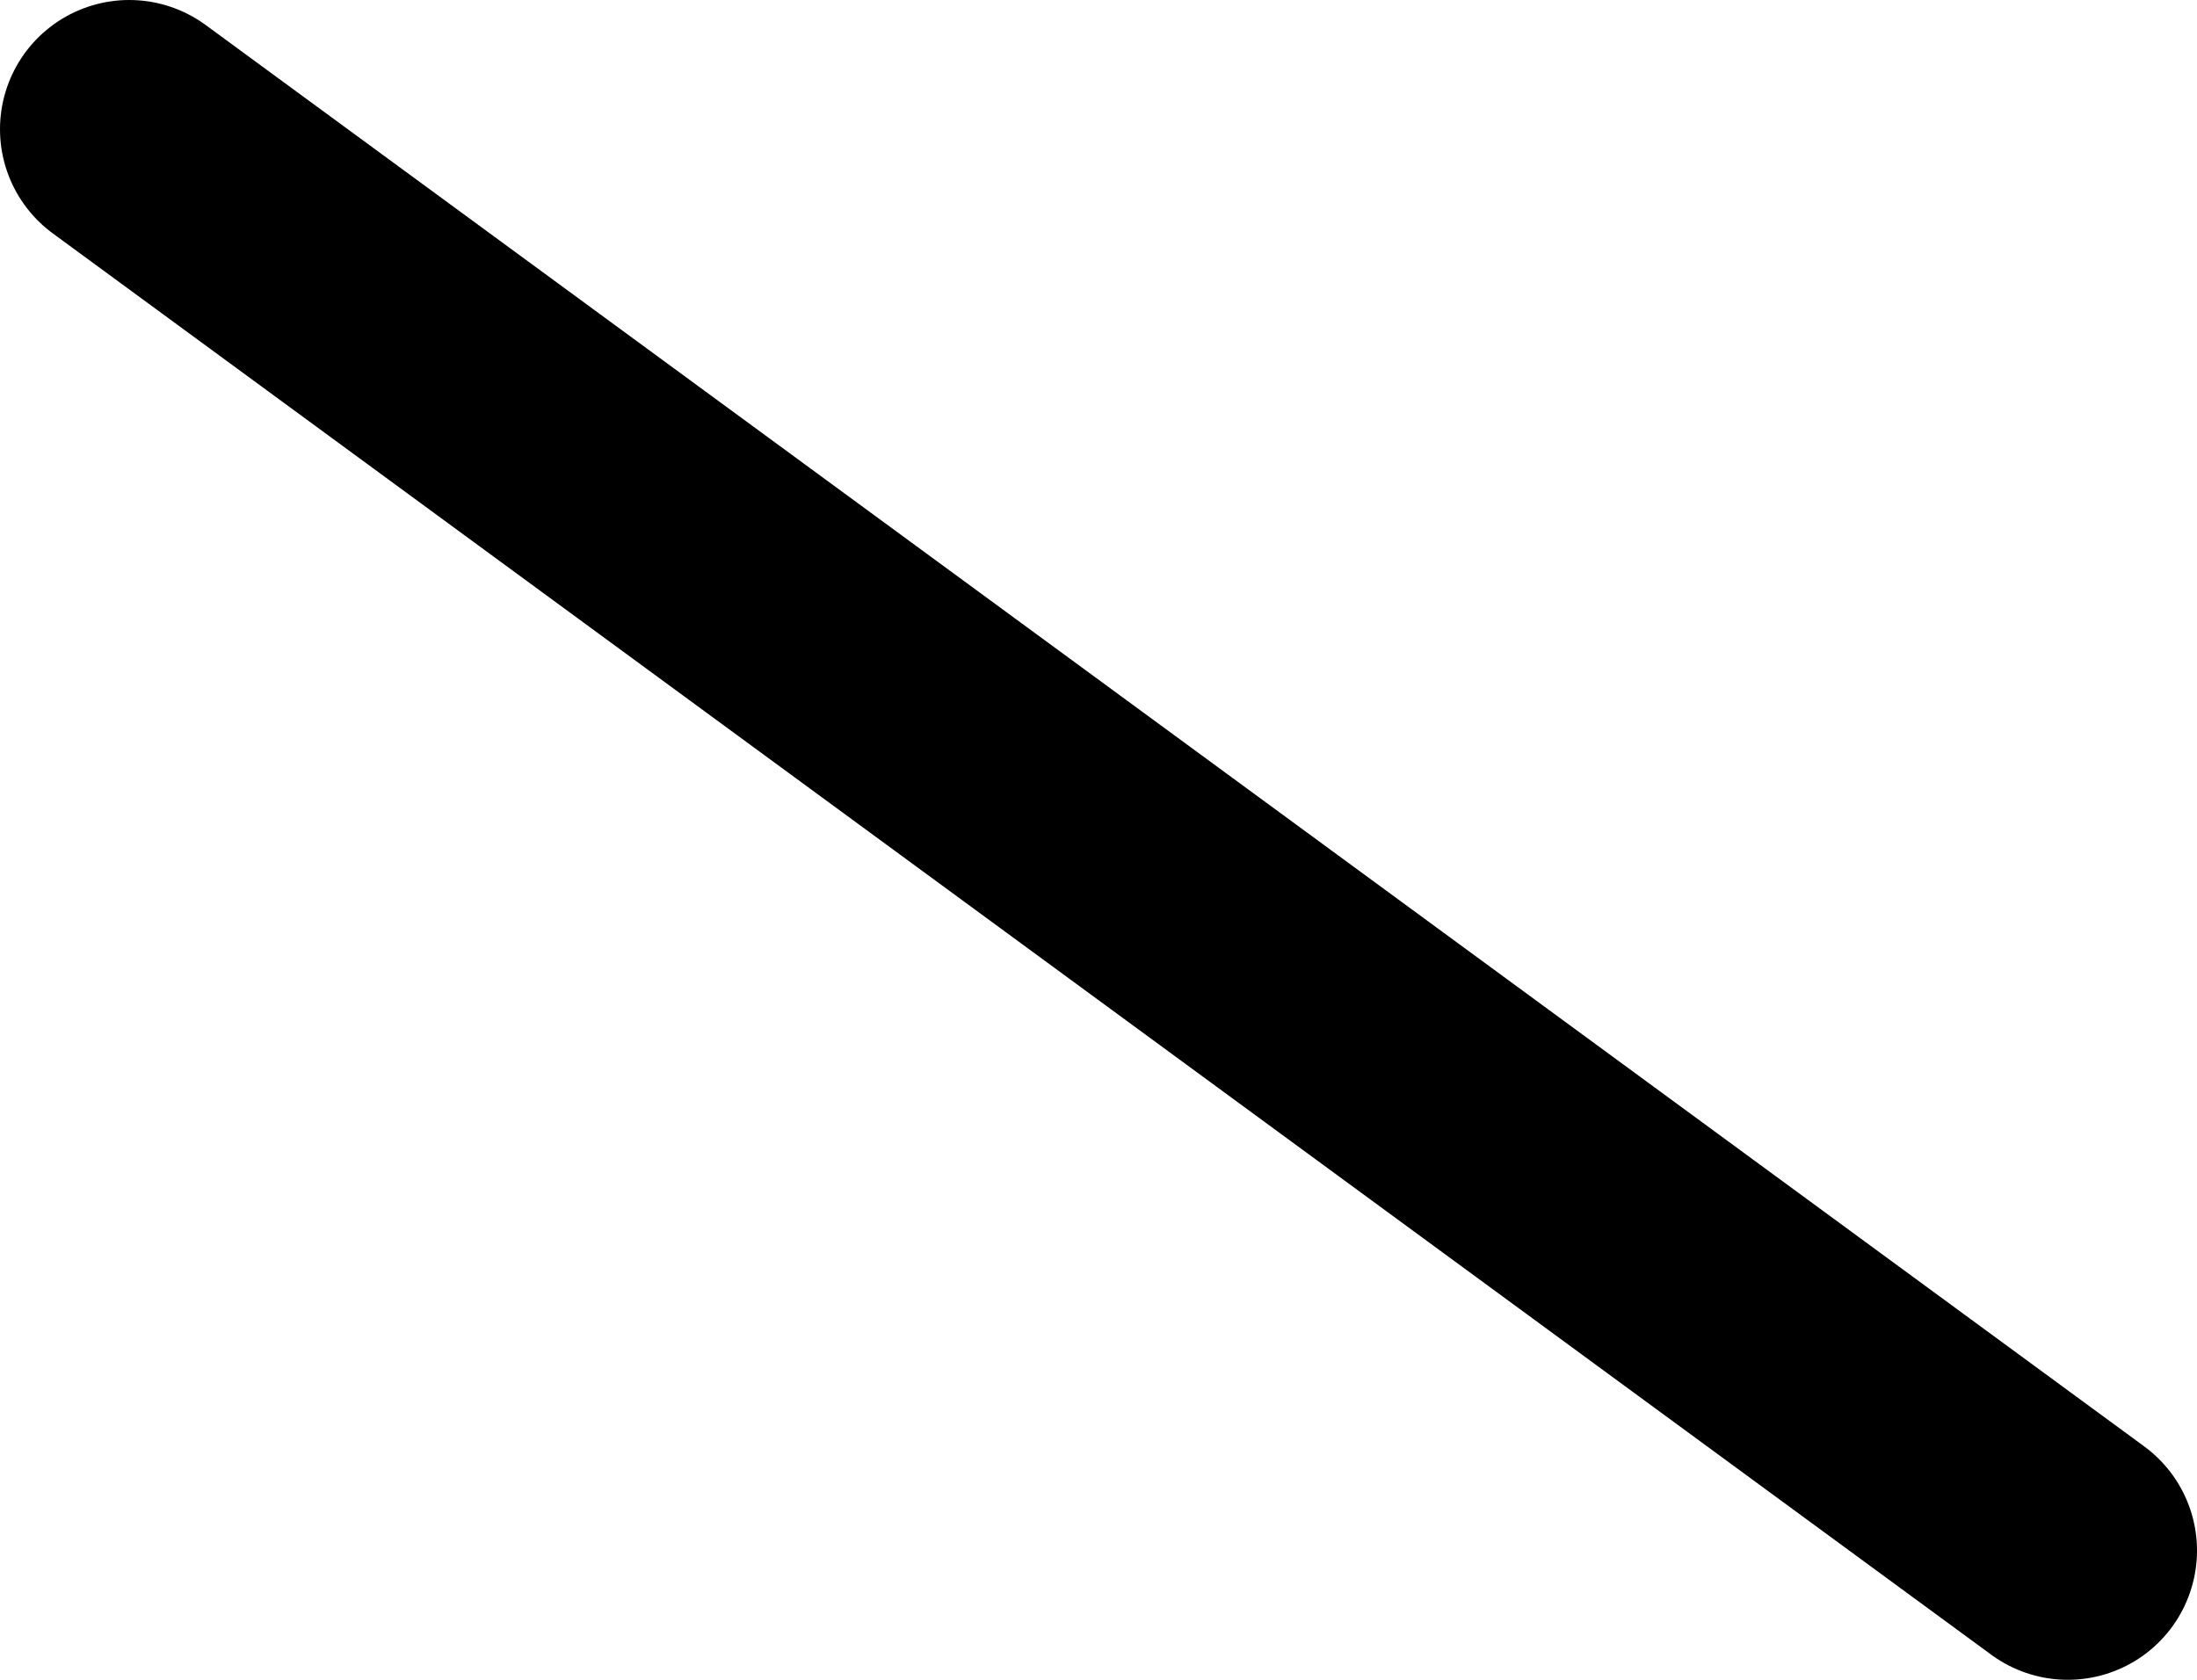
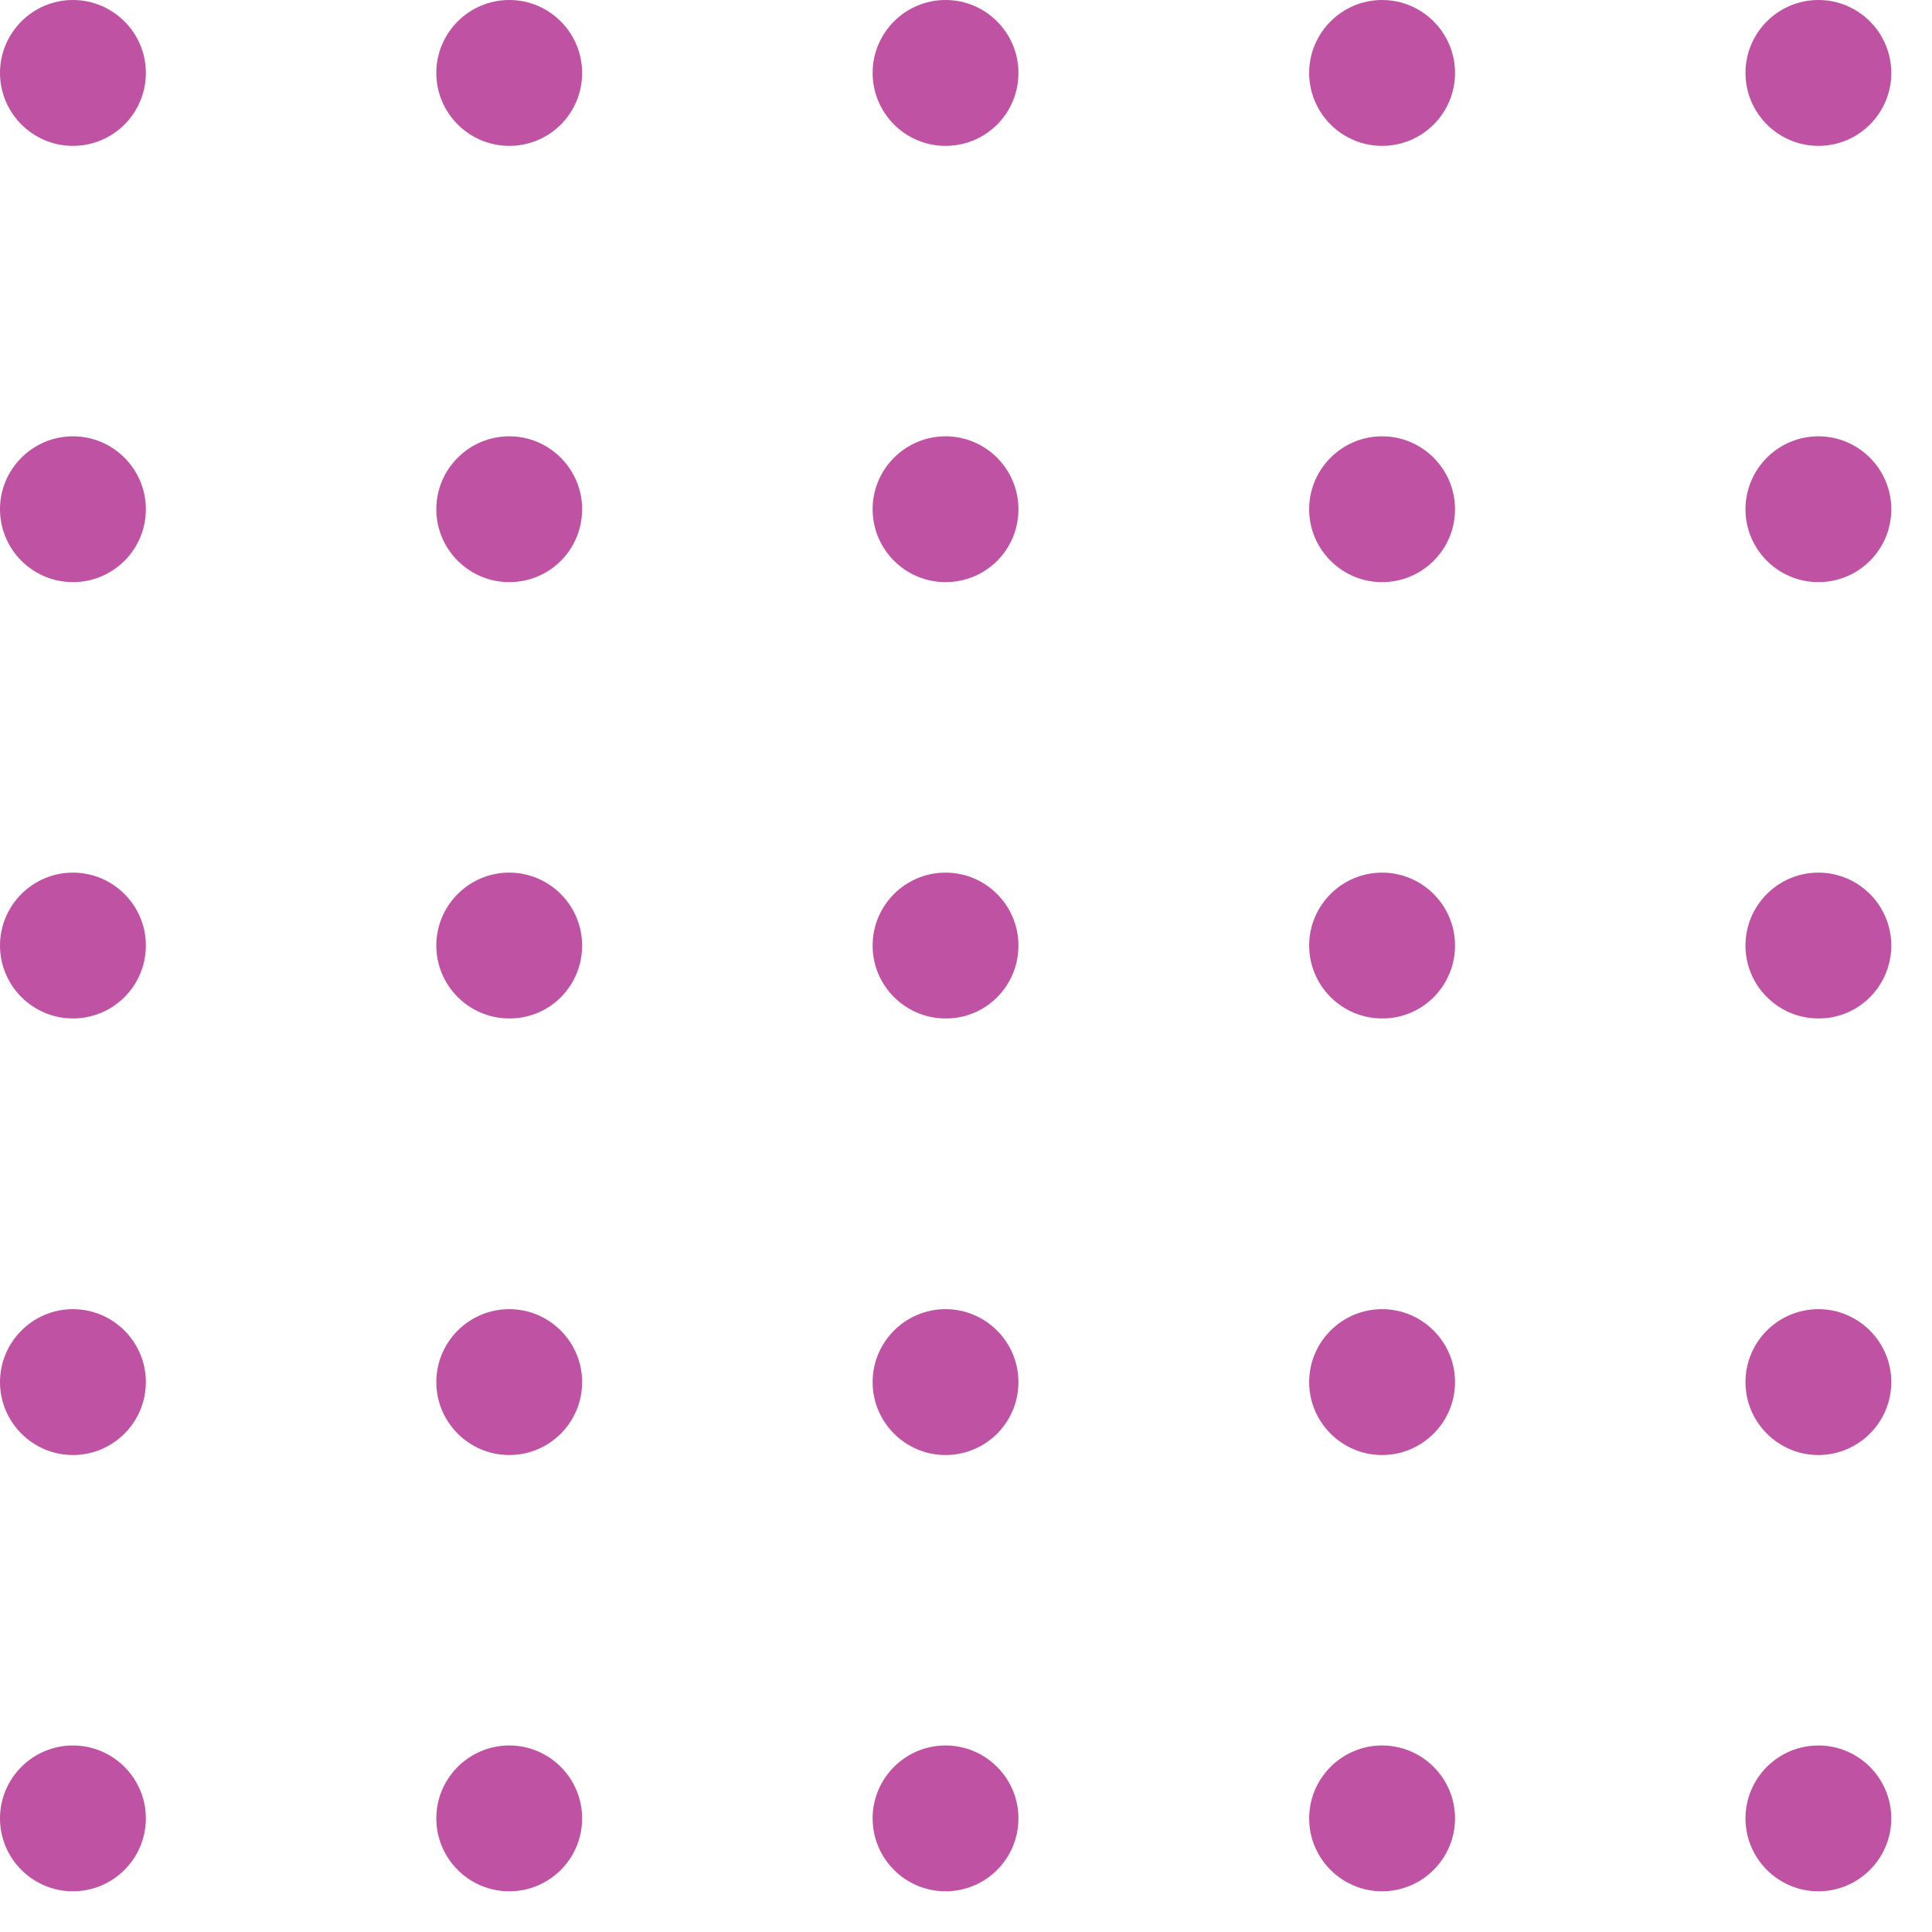
- <svg xmlns="http://www.w3.org/2000/svg" width="17" height="13" viewBox="0 0 17 13" fill="none">
-   <path d="M1 1L16 12" stroke="black" stroke-width="2" stroke-linecap="round" stroke-linejoin="round" />
+ <svg xmlns="http://www.w3.org/2000/svg" width="42" height="42" viewBox="0 0 42 42" fill="none">
+   <path d="M39.53 3.171C38.657 3.171 37.945 2.459 37.945 1.585C37.945 0.712 38.657 0 39.53 0C40.404 0 41.115 0.712 41.115 1.585C41.115 2.464 40.404 3.171 39.53 3.171ZM41.115 11.07C41.115 10.197 40.404 9.485 39.53 9.485C38.657 9.485 37.945 10.197 37.945 11.07C37.945 11.944 38.657 12.655 39.53 12.655C40.404 12.655 41.115 11.949 41.115 11.07ZM41.115 20.555C41.115 19.681 40.404 18.97 39.53 18.97C38.657 18.97 37.945 19.681 37.945 20.555C37.945 21.429 38.657 22.14 39.53 22.14C40.404 22.146 41.115 21.434 41.115 20.555ZM41.115 30.045C41.115 29.172 40.404 28.46 39.53 28.46C38.657 28.46 37.945 29.172 37.945 30.045C37.945 30.919 38.657 31.631 39.53 31.631C40.404 31.631 41.115 30.919 41.115 30.045ZM41.115 39.53C41.115 38.657 40.404 37.945 39.53 37.945C38.657 37.945 37.945 38.657 37.945 39.53C37.945 40.404 38.657 41.115 39.53 41.115C40.404 41.115 41.115 40.404 41.115 39.53ZM31.631 1.585C31.631 0.712 30.919 0 30.045 0C29.172 0 28.46 0.712 28.46 1.585C28.46 2.459 29.172 3.171 30.045 3.171C30.919 3.171 31.631 2.464 31.631 1.585ZM31.631 11.07C31.631 10.197 30.919 9.485 30.045 9.485C29.172 9.485 28.46 10.197 28.46 11.07C28.46 11.944 29.172 12.655 30.045 12.655C30.919 12.655 31.631 11.949 31.631 11.07ZM31.631 20.555C31.631 19.681 30.919 18.97 30.045 18.97C29.172 18.97 28.46 19.681 28.46 20.555C28.46 21.429 29.172 22.14 30.045 22.14C30.919 22.146 31.631 21.434 31.631 20.555ZM31.631 30.045C31.631 29.172 30.919 28.46 30.045 28.46C29.172 28.46 28.46 29.172 28.46 30.045C28.46 30.919 29.172 31.631 30.045 31.631C30.919 31.631 31.631 30.919 31.631 30.045ZM31.631 39.53C31.631 38.657 30.919 37.945 30.045 37.945C29.172 37.945 28.46 38.657 28.46 39.53C28.46 40.404 29.172 41.115 30.045 41.115C30.919 41.115 31.631 40.404 31.631 39.53ZM22.14 1.585C22.14 0.712 21.429 0 20.555 0C19.681 0 18.97 0.712 18.97 1.585C18.97 2.459 19.681 3.171 20.555 3.171C21.434 3.171 22.14 2.464 22.14 1.585ZM22.14 11.07C22.14 10.197 21.429 9.485 20.555 9.485C19.681 9.485 18.97 10.197 18.97 11.07C18.97 11.944 19.681 12.655 20.555 12.655C21.434 12.655 22.14 11.949 22.14 11.07ZM22.14 20.555C22.14 19.681 21.429 18.97 20.555 18.97C19.681 18.97 18.97 19.681 18.97 20.555C18.97 21.429 19.681 22.14 20.555 22.14C21.434 22.146 22.14 21.434 22.14 20.555ZM22.14 30.045C22.14 29.172 21.429 28.46 20.555 28.46C19.681 28.46 18.97 29.172 18.97 30.045C18.97 30.919 19.681 31.631 20.555 31.631C21.434 31.631 22.14 30.919 22.14 30.045ZM22.14 39.53C22.14 38.657 21.429 37.945 20.555 37.945C19.681 37.945 18.97 38.657 18.97 39.53C18.97 40.404 19.681 41.115 20.555 41.115C21.434 41.115 22.14 40.404 22.14 39.53ZM12.655 1.585C12.655 0.712 11.944 0 11.07 0C10.197 0 9.485 0.712 9.485 1.585C9.485 2.459 10.197 3.171 11.07 3.171C11.949 3.171 12.655 2.464 12.655 1.585ZM12.655 11.07C12.655 10.197 11.944 9.485 11.07 9.485C10.197 9.485 9.485 10.197 9.485 11.07C9.485 11.944 10.197 12.655 11.07 12.655C11.949 12.655 12.655 11.949 12.655 11.07ZM12.655 20.555C12.655 19.681 11.944 18.97 11.07 18.97C10.197 18.97 9.485 19.681 9.485 20.555C9.485 21.429 10.197 22.14 11.07 22.14C11.949 22.146 12.655 21.434 12.655 20.555ZM12.655 30.045C12.655 29.172 11.944 28.46 11.07 28.46C10.197 28.46 9.485 29.172 9.485 30.045C9.485 30.919 10.197 31.631 11.07 31.631C11.949 31.631 12.655 30.919 12.655 30.045ZM12.655 39.53C12.655 38.657 11.944 37.945 11.07 37.945C10.197 37.945 9.485 38.657 9.485 39.53C9.485 40.404 10.197 41.115 11.07 41.115C11.949 41.115 12.655 40.404 12.655 39.53ZM3.171 1.585C3.171 0.712 2.459 0 1.585 0C0.712 0 0 0.712 0 1.585C0 2.459 0.712 3.171 1.585 3.171C2.459 3.171 3.171 2.464 3.171 1.585ZM3.171 11.07C3.171 10.197 2.459 9.485 1.585 9.485C0.712 9.485 0 10.197 0 11.07C0 11.944 0.712 12.655 1.585 12.655C2.459 12.655 3.171 11.949 3.171 11.07ZM3.171 20.555C3.171 19.681 2.459 18.97 1.585 18.97C0.712 18.97 0 19.681 0 20.555C0 21.429 0.712 22.14 1.585 22.14C2.459 22.14 3.171 21.434 3.171 20.555ZM3.171 30.045C3.171 29.172 2.459 28.46 1.585 28.46C0.712 28.46 0 29.172 0 30.045C0 30.919 0.712 31.631 1.585 31.631C2.459 31.631 3.171 30.919 3.171 30.045ZM3.171 39.53C3.171 38.657 2.459 37.945 1.585 37.945C0.712 37.945 0 38.657 0 39.53C0 40.404 0.712 41.115 1.585 41.115C2.459 41.115 3.171 40.404 3.171 39.53Z" fill="#BF52A2" />
</svg>
